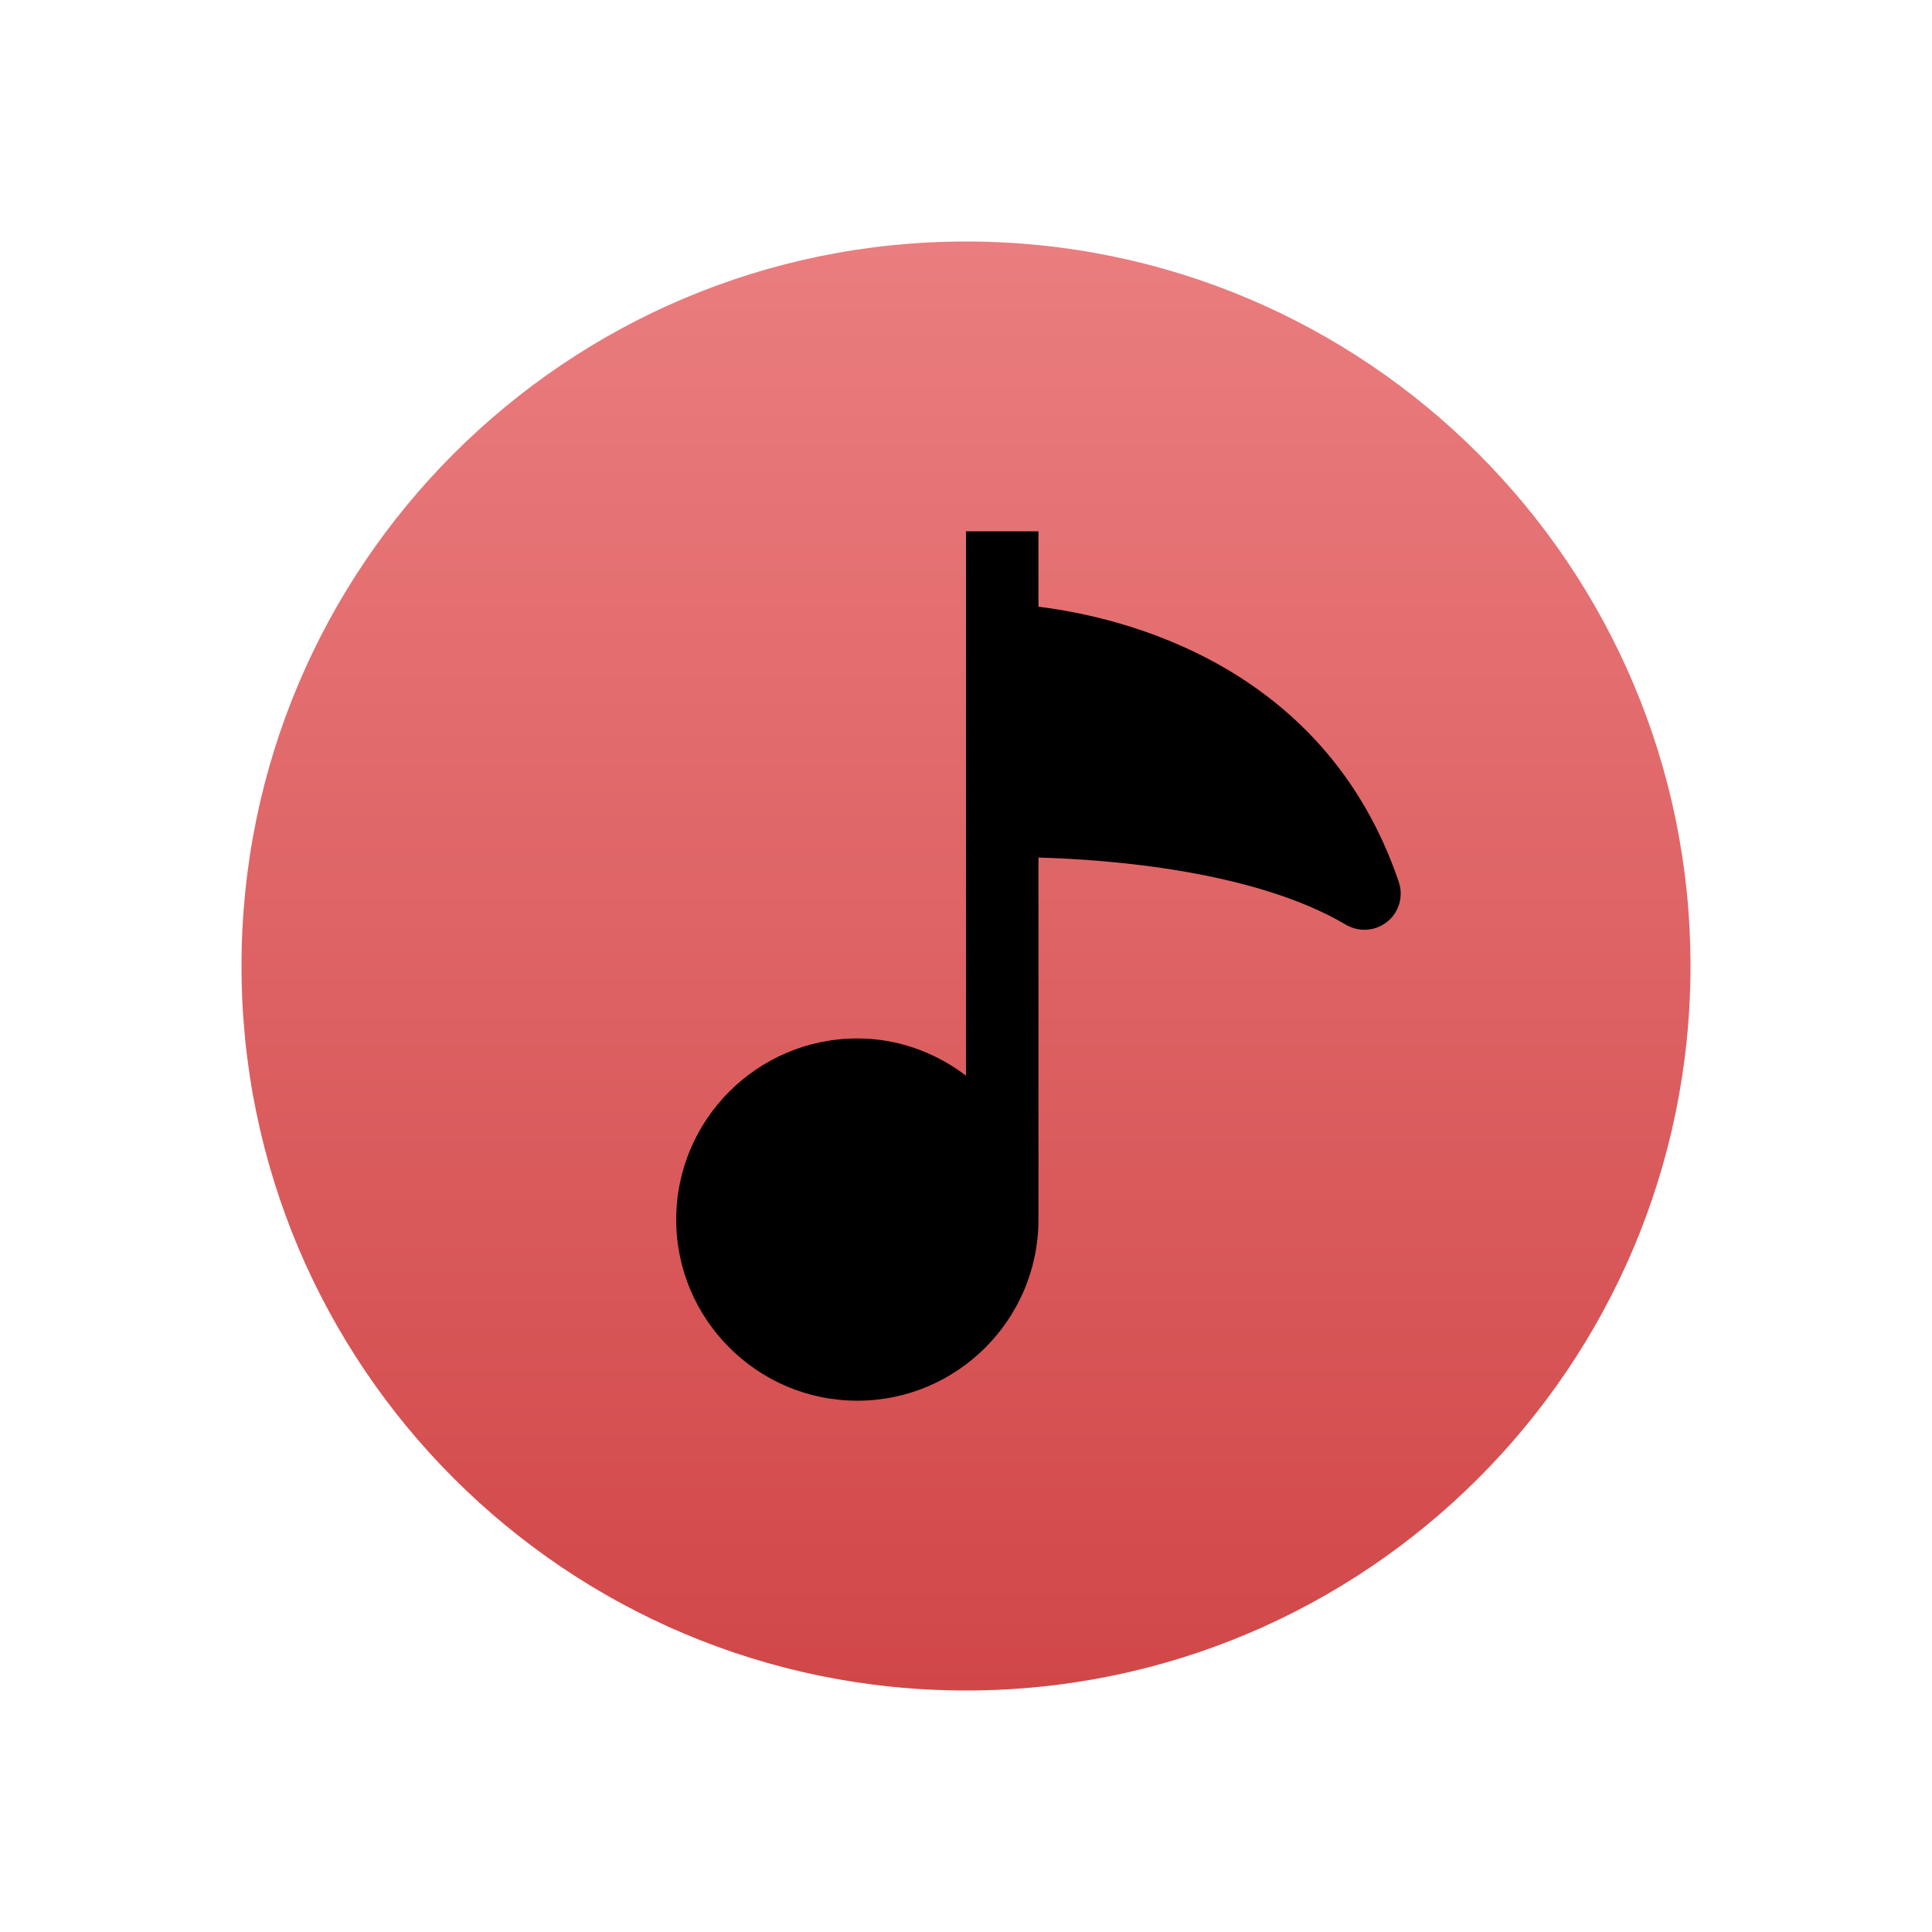
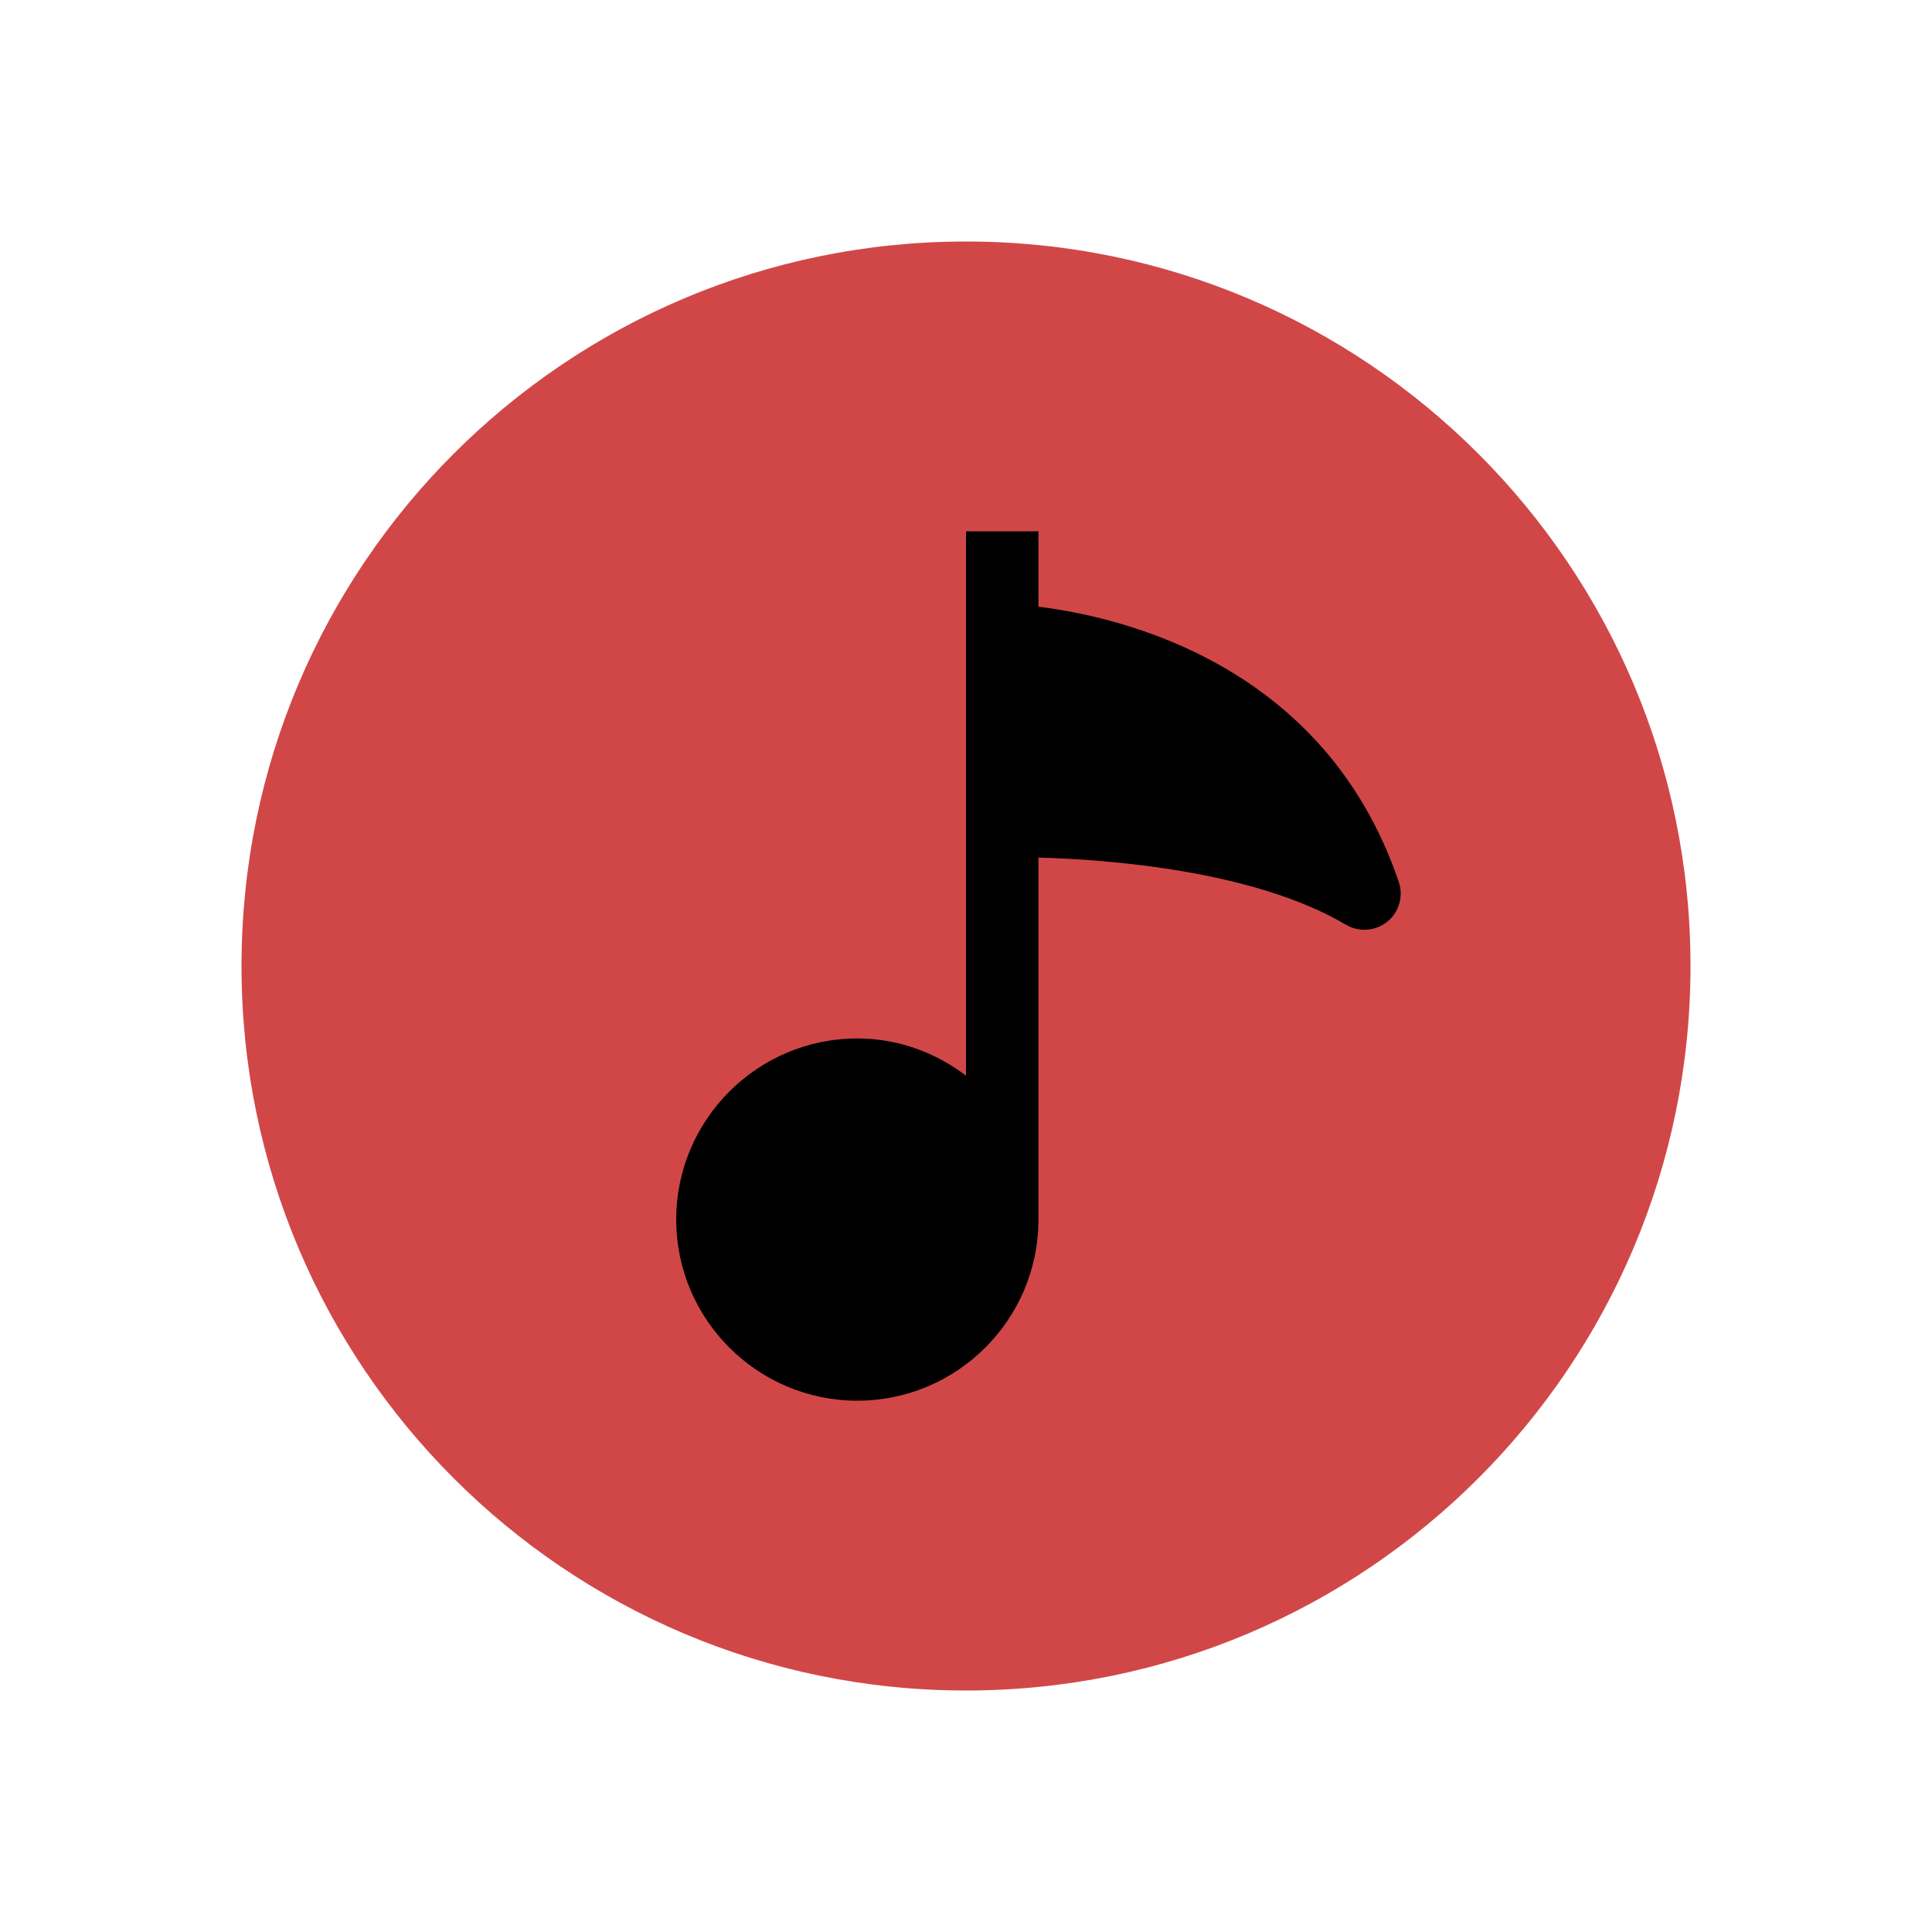
<svg xmlns="http://www.w3.org/2000/svg" width="32" height="32" viewBox="0 0 32 32">
-   <defs>
-     <linearGradient id="audio-a" x1="50%" x2="50%" y1="0%" y2="100%">
-       <stop offset="0%" stop-color="#EA7D7F" />
-       <stop offset="100%" stop-color="#D14748" />
-     </linearGradient>
-   </defs>
  <g fill="none" fill-rule="evenodd" transform="translate(4 4)">
-     <circle cx="12" cy="12" r="12" fill="url(#audio-a)" />
+     <circle cx="12" cy="12" r="12" fill="#D14748" />
    <path fill="#000" fill-rule="nonzero" d="M11.968,5.807 C10.743,2.197 7.373,1.418 6,1.249 L6,0 L4.8,0 L4.8,9.016 C4.297,8.635 3.678,8.4 3,8.4 C1.346,8.4 0,9.746 0,11.4 C0,13.054 1.346,14.4 3,14.4 C4.654,14.4 6,13.054 6,11.4 L6,5.404 C7.11,5.434 9.557,5.608 11.094,6.517 C11.189,6.572 11.295,6.6 11.4,6.6 C11.535,6.6 11.669,6.554 11.778,6.466 C11.973,6.308 12.049,6.045 11.968,5.807 Z" transform="translate(7.2 4.8)" />
  </g>
</svg>
